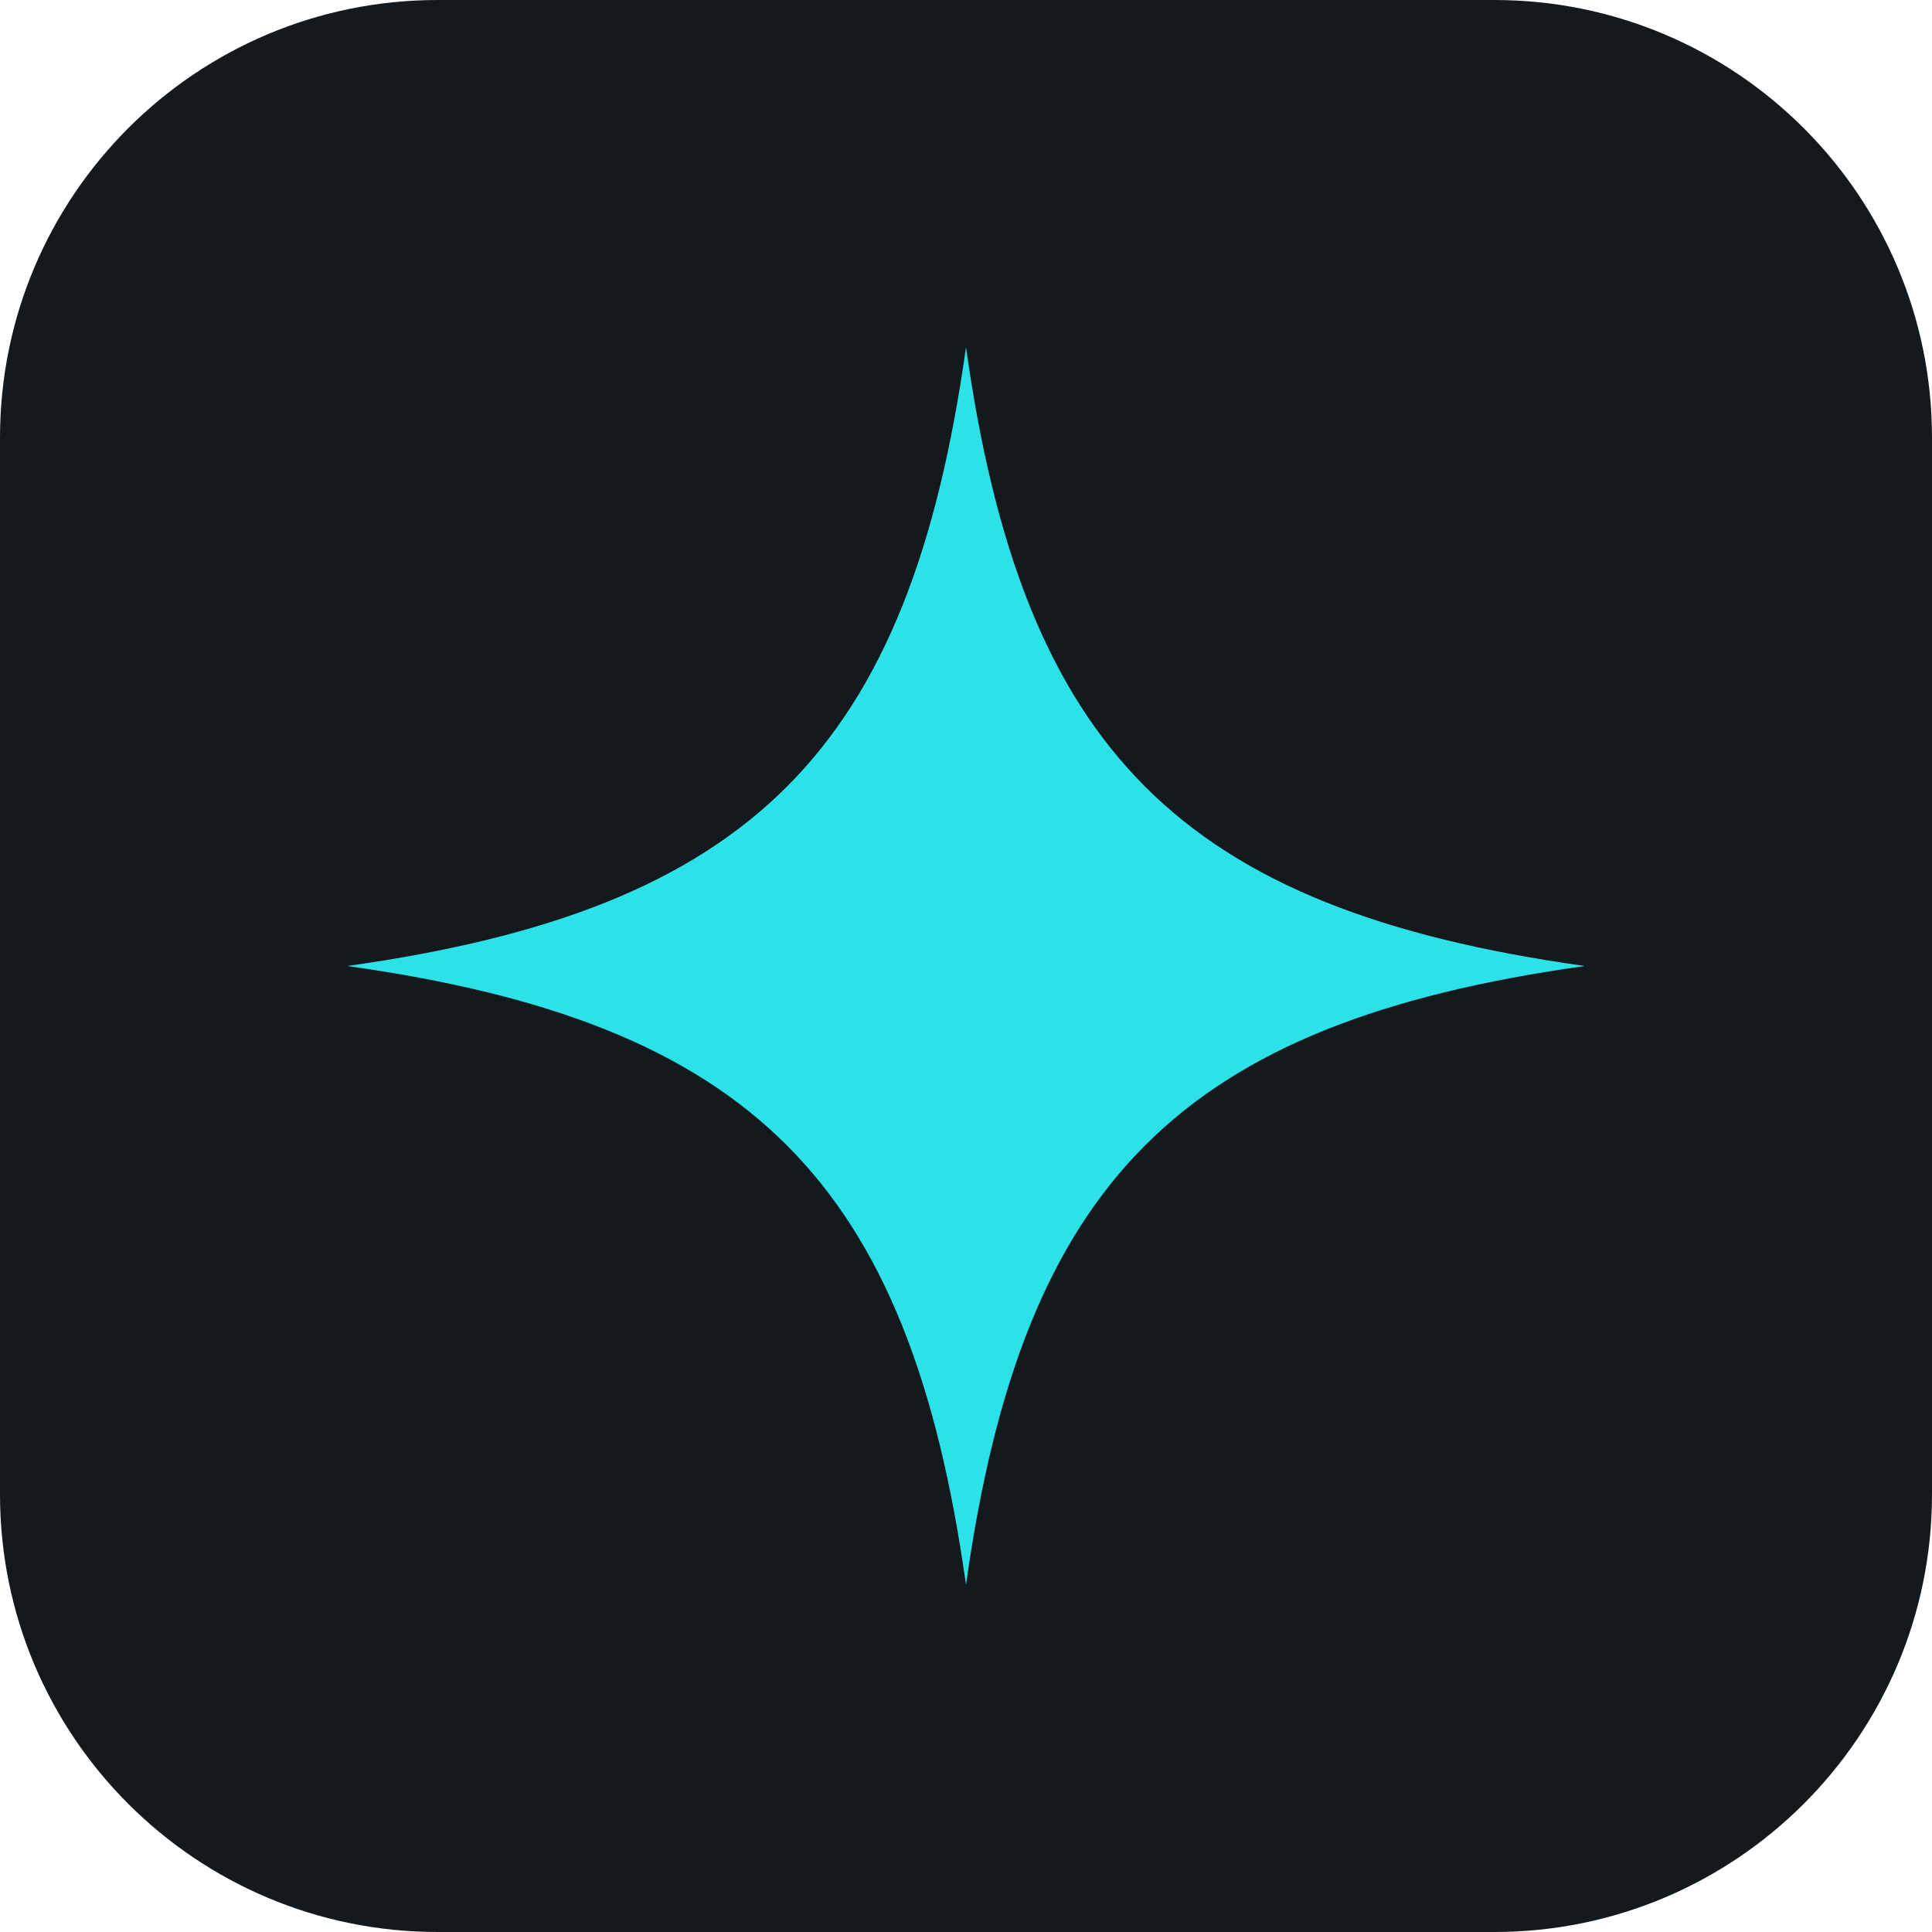
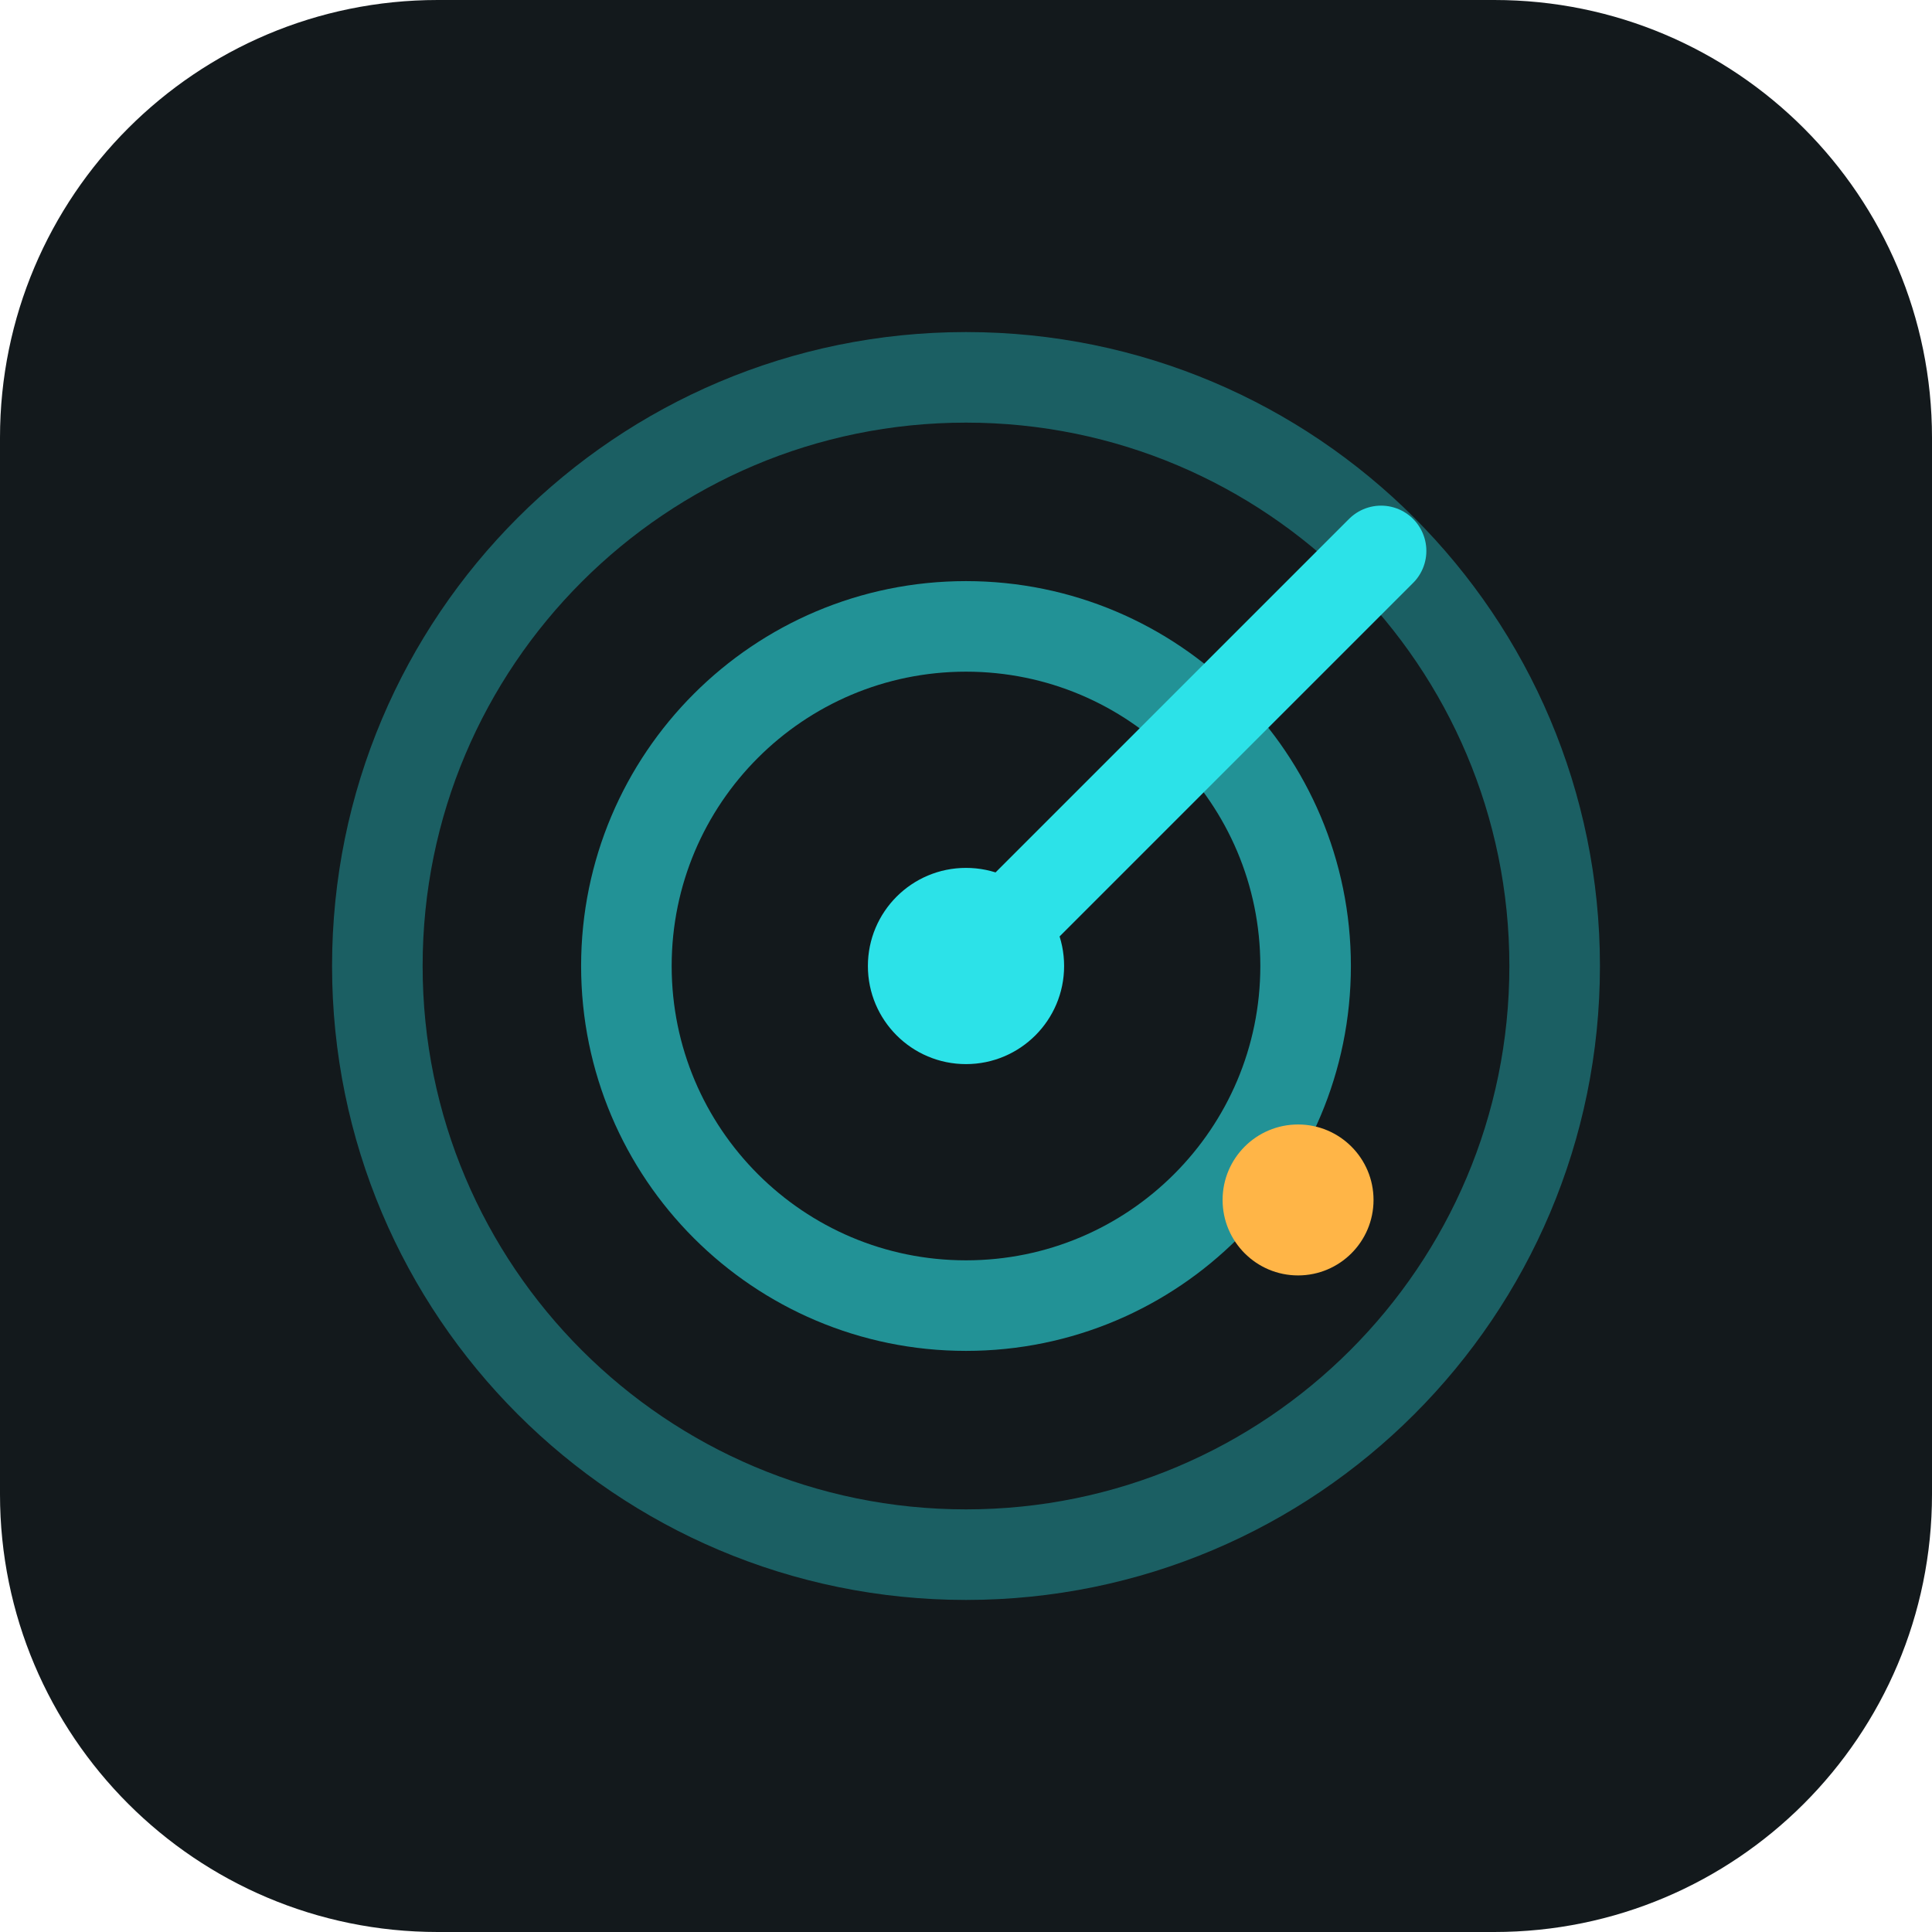
<svg xmlns="http://www.w3.org/2000/svg" viewBox="0 0 512 512">
  <rect width="512" height="512" rx="116" fill="#13191c" />
-   <path d="M256 92C271 199 313 241 420 256C313 271 271 313 256 420C241 313 199 271 92 256C199 241 241 199 256 92Z" fill="#2ce2e8" />
+   <g fill="none" stroke="#2ce2e8" stroke-width="24" stroke-linecap="round">
+     <circle cx="256" cy="256" r="156" stroke-opacity=".35" />
+     <circle cx="256" cy="256" r="90" stroke-opacity=".6" />
+     <path d="M256 256L366 146" />
+   </g>
+   <circle cx="256" cy="256" r="26" fill="#2ce2e8" />
+   <circle cx="344" cy="318" r="20" fill="#ffb547" />
</svg>
